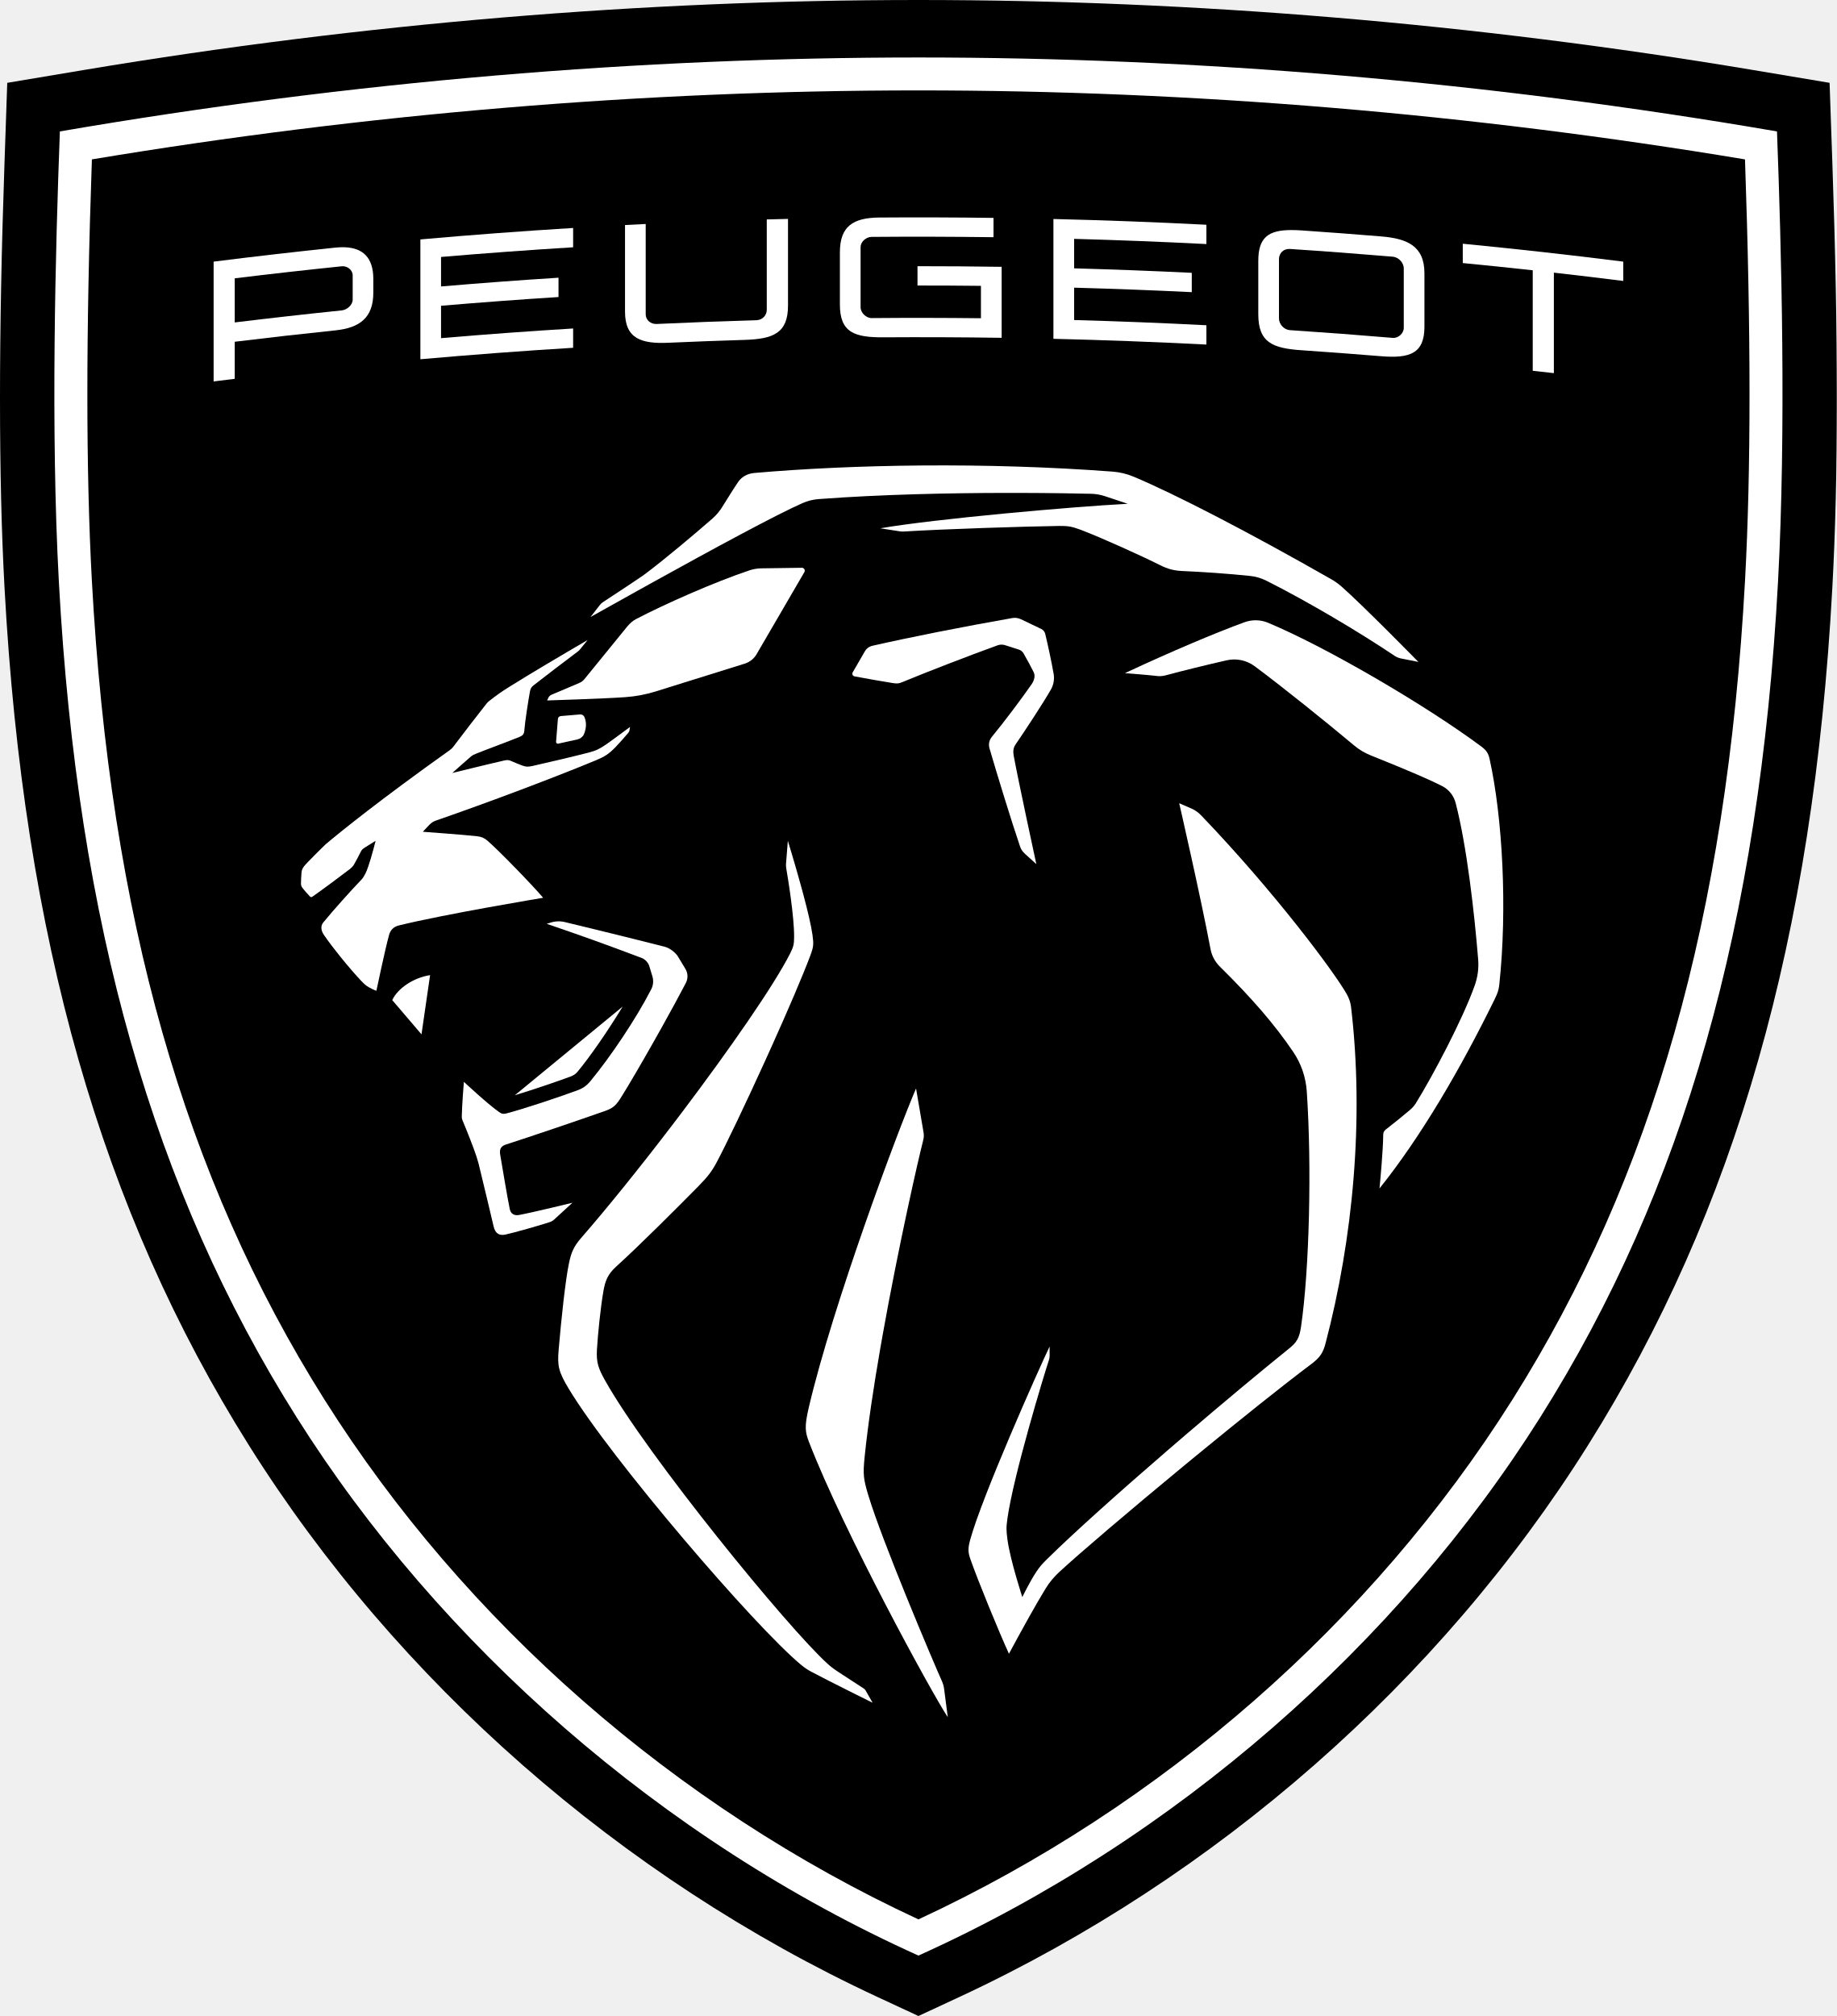
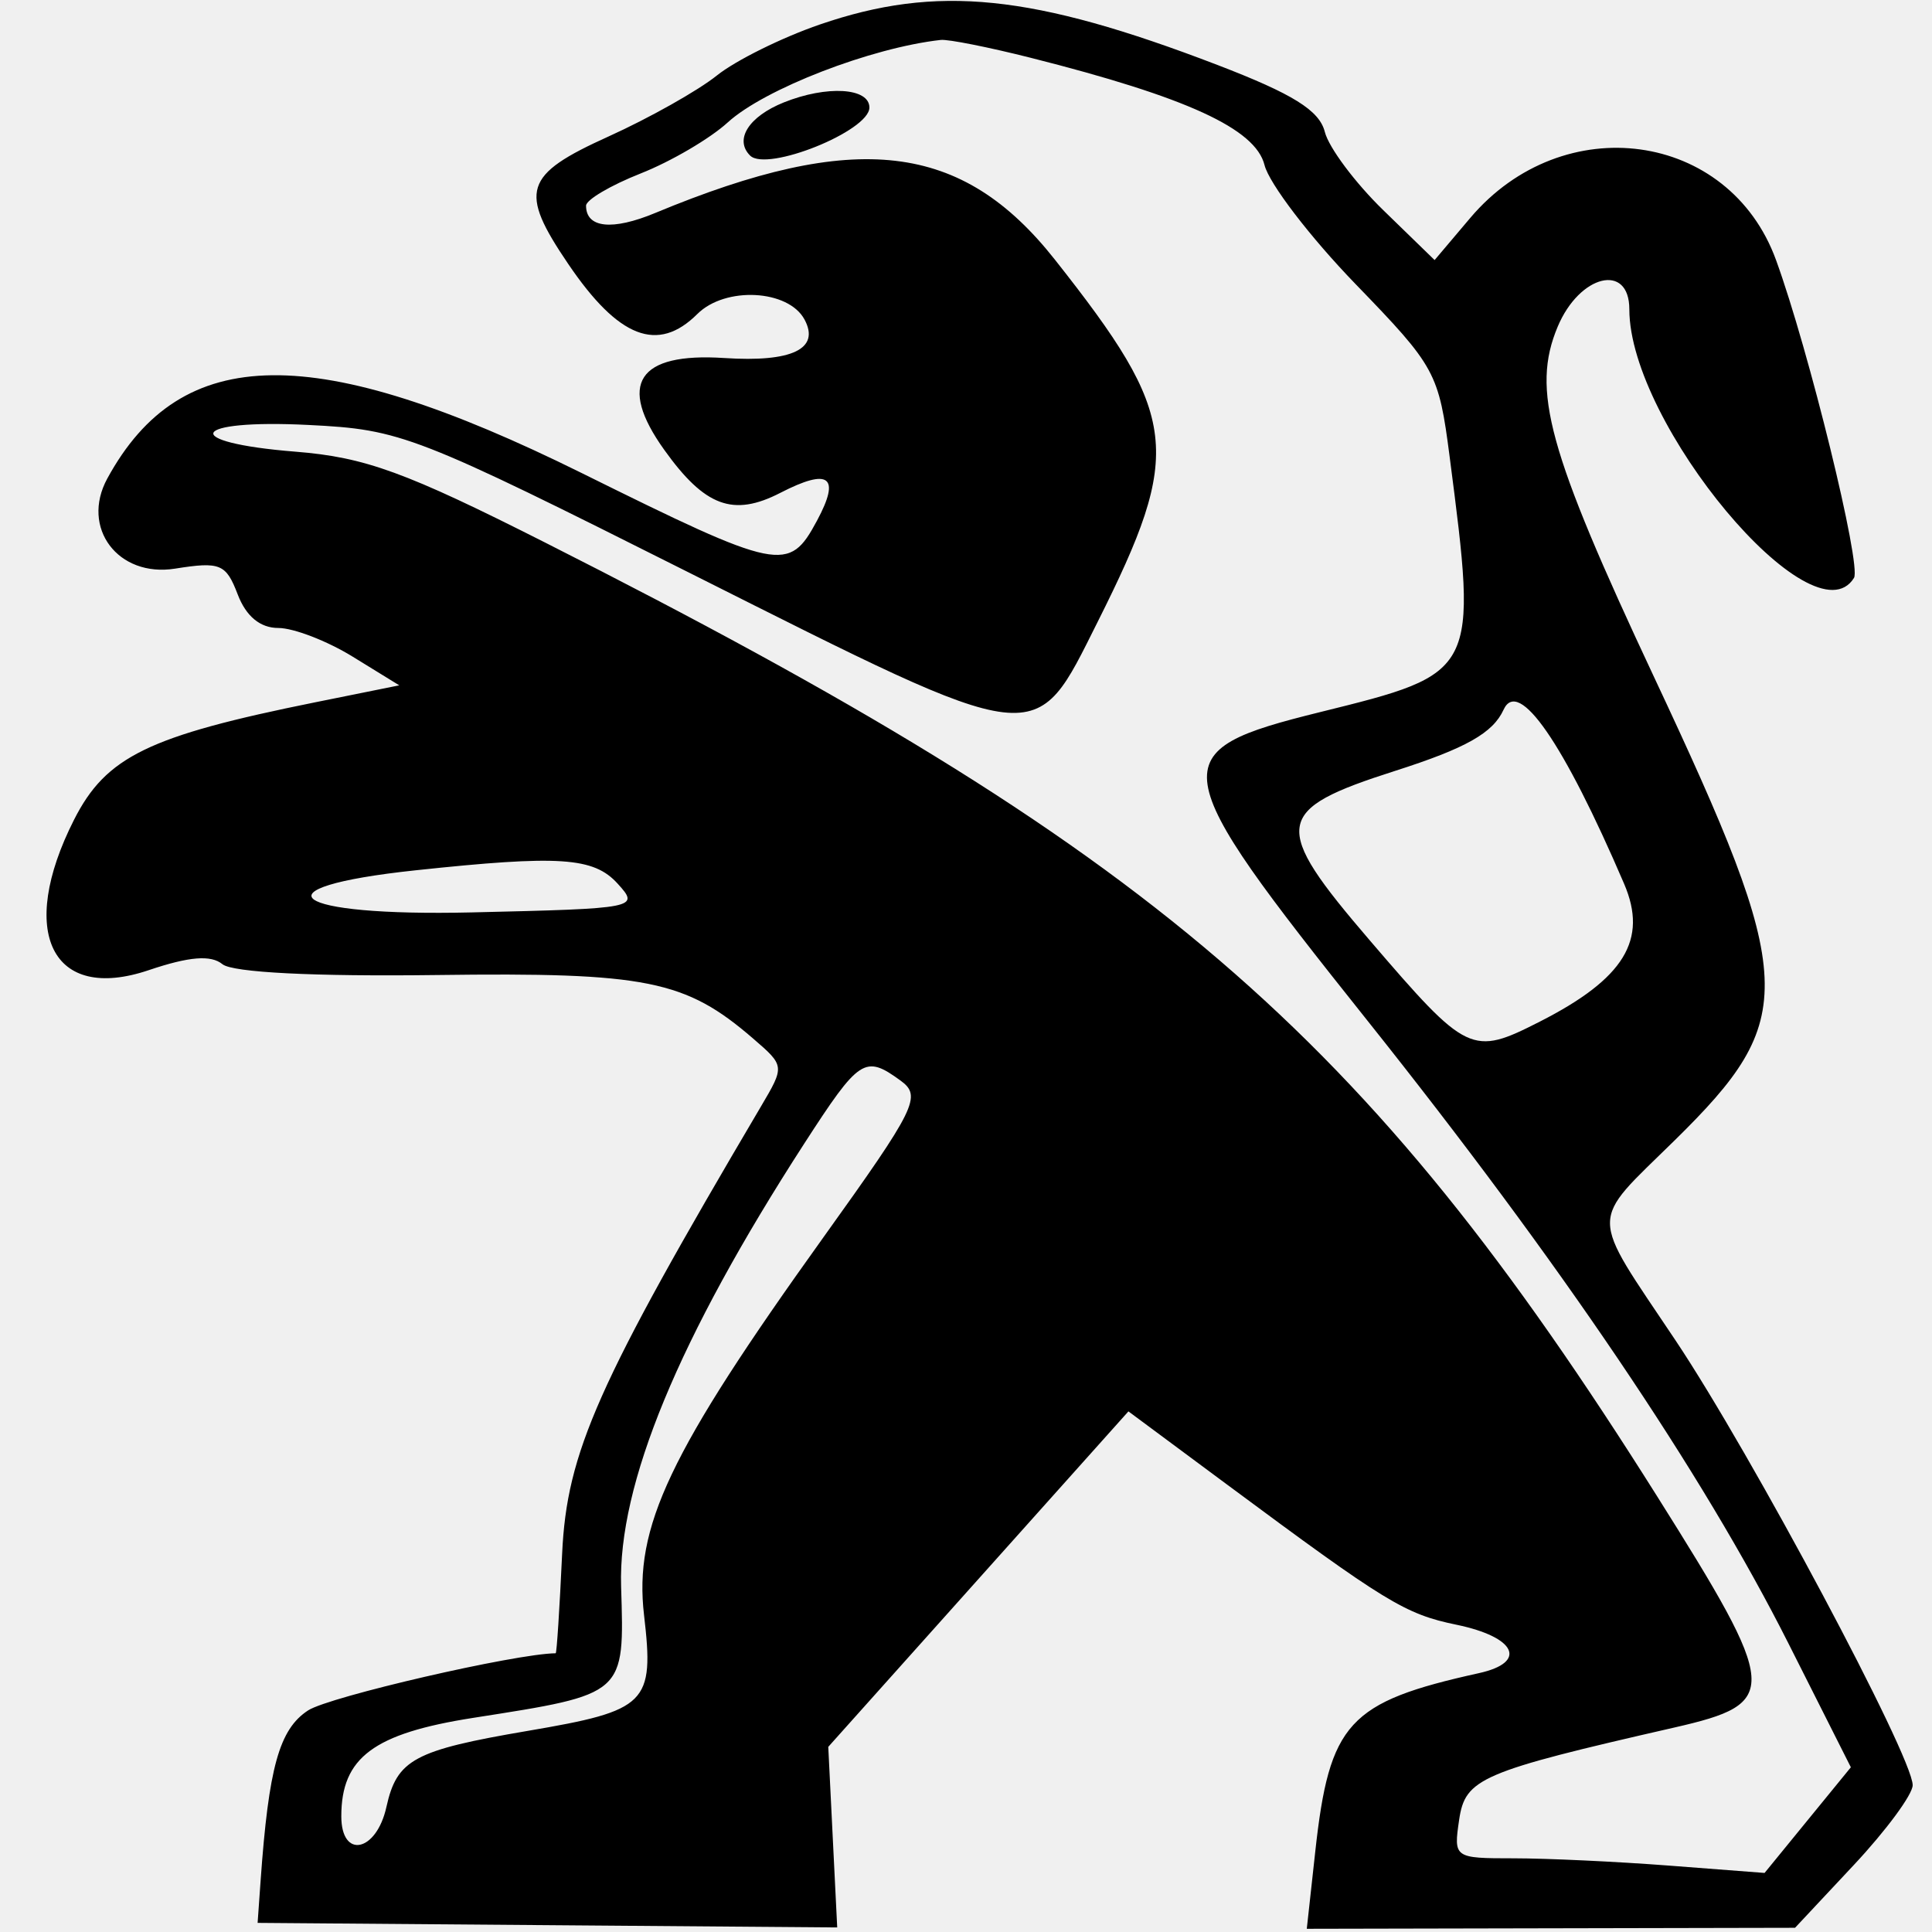
- <svg xmlns="http://www.w3.org/2000/svg" xmlns:xlink="http://www.w3.org/1999/xlink" id="svg1506" version="1.1" viewBox="0 0 500 548.765" height="548.765" width="500">
-   <defs id="defs1494">
-     <polygon points="56.417,62 0,62 0,0.081 56.417,0.081 " id="path-1" />
-     <mask id="mask-2" fill="#ffffff">
-       <use xlink:href="#path-1" id="use1496" x="0" y="0" width="100%" height="100%" />
-     </mask>
-   </defs>
-   <g transform="matrix(8.862636,0,0,8.862636,-0.00332125,-0.7178735)" id="Clip-2" style="fill:none;fill-rule:evenodd;stroke:none;stroke-width:1" />
-   <path transform="matrix(8.862636,0,0,8.862636,-0.00332125,-0.7178735)" d="M 26.945,61.413 C 19.057,57.744 12.206,51.731 7.653,44.484 3.111,37.258 0.724,28.889 0.14,18.144 -0.046,14.716 -0.046,10.44 0.139,5.074 L 0.223,2.625 2.64,2.22 c 8.505,-1.419 17.108,-2.139 25.569,-2.139 8.461,0 17.063,0.72 25.567,2.139 l 2.417,0.405 0.085,2.449 c 0.186,5.367 0.186,9.643 -10e-4,13.07 -0.585,10.745 -2.971,19.114 -7.513,26.34 -4.552,7.247 -11.405,13.26 -19.292,16.929 l -1.263,0.587 z" id="Fill-1" fill="#000000" mask="url(#mask-2)" style="fill-rule:evenodd;stroke:none;stroke-width:1;fill:#000000" />
-   <path d="M 250.002 15.646 C 174.407 15.646 95.939 22.079 16.297 35.775 C 15.108 67.589 13.753 116.764 16.029 158.492 C 21.1 251.529 41.654 323.742 80.715 385.752 C 119.659 447.582 179.968 500.746 250.002 532.32 C 320.036 500.746 380.339 447.582 419.283 385.752 C 458.35 323.742 478.897 251.529 483.973 158.492 C 486.239 116.764 484.89 67.589 483.701 35.775 C 404.059 22.079 325.597 15.646 250.002 15.646 z M 250.002 24.609 C 324.52 24.609 400.184 30.924 474.99 43.387 C 476.632 90.583 476.632 128.136 475 158.008 C 470.015 249.46 449.898 320.316 411.68 380.986 C 373.466 441.651 316.159 491.763 250.002 522.465 C 183.839 491.763 126.538 441.651 88.324 380.986 C 50.106 320.316 29.984 249.46 25.004 158.008 C 23.372 128.136 23.371 90.583 25.014 43.387 C 99.819 30.924 175.479 24.609 250.002 24.609 z " style="fill-rule:evenodd;stroke:none;stroke-width:5.336;fill:#ffffff" id="Combined-Shape" />
-   <path d="M 93.654 67.299 C 92.921 67.281 92.139 67.315 91.312 67.4 C 80.244 68.555 69.191 69.825 58.148 71.219 L 58.148 103.83 C 60.063 103.585 61.982 103.351 63.896 103.117 L 63.896 93.027 C 73.025 91.91 82.168 90.878 91.312 89.926 C 97.924 89.24 101.619 86.48 101.619 79.65 L 101.619 75.959 C 101.619 70.118 98.791 67.425 93.654 67.299 z M 93.02 72.484 C 94.507 72.33 96 73.458 96 74.953 L 96 81.559 C 96 82.979 94.507 84.337 93.02 84.496 C 83.305 85.491 73.595 86.587 63.896 87.768 L 63.896 75.762 C 73.595 74.576 83.305 73.484 93.02 72.484 z " style="fill-rule:evenodd;stroke:none;stroke-width:5.336;fill:#ffffff" id="path75" />
-   <path id="path89" d="m 239.395,59.211 c 10.349,-0.074 20.698,-0.037 31.042,0.101 v 0 5.255 c -11.058,-0.144 -22.122,-0.176 -33.185,-0.085 -1.498,0.016 -2.997,1.309 -2.997,2.803 v 0 16.34 c 0,1.495 1.498,2.973 2.997,2.957 9.923,-0.085 19.84,-0.069 29.762,0.043 v 0 -8.814 c -5.758,-0.064 -11.517,-0.096 -17.27,-0.09 v 0 -5.261 c 7.635,0 15.27,0.058 22.906,0.17 v 0 19.324 c -10.728,-0.16 -21.455,-0.202 -32.183,-0.138 -7.854,0.053 -11.847,-1.298 -11.847,-8.904 v 0 -14.213 c 0,-7.101 3.567,-9.436 10.776,-9.489 z" style="fill-rule:evenodd;stroke:none;stroke-width:5.336;fill:#ffffff" />
-   <path d="M 351.479 62.621 C 345.292 62.639 342.51 64.591 342.51 70.99 L 342.51 85.553 C 342.51 93.303 346.502 94.815 354.34 95.342 C 361.538 95.831 368.725 96.372 375.918 96.963 C 383.676 97.601 387.734 96.281 387.734 88.957 L 387.734 74.395 C 387.734 66.932 383.036 64.937 375.918 64.352 C 368.725 63.756 361.538 63.219 354.34 62.725 C 353.315 62.655 352.362 62.619 351.479 62.621 z M 351.137 67.771 C 360.473 68.383 369.798 69.086 379.123 69.873 C 380.616 70.001 382.109 71.409 382.109 73.111 L 382.109 89.246 C 382.109 90.735 380.616 92.102 379.123 91.975 C 369.798 91.187 360.473 90.484 351.137 89.867 C 349.425 89.75 348.139 88.182 348.139 86.688 L 348.139 70.559 C 348.139 68.851 349.425 67.654 351.137 67.771 z " style="fill-rule:evenodd;stroke:none;stroke-width:5.336;fill:#ffffff" id="path81" />
-   <path id="path85" d="m 214.497,59.586 v 23.59 c 0,7.463 -3.93,9.101 -11.847,9.346 -6.894,0.213 -13.788,0.468 -20.682,0.777 -7.347,0.33 -11.837,-1.064 -11.837,-8.452 v 0 -23.59 0 l 5.63,-0.287 v 24.585 c 0,1.495 1.285,2.713 2.991,2.633 9.037,-0.42 18.07,-0.761 27.107,-1.021 1.717,-0.048 2.858,-1.356 2.858,-2.851 v 0 -24.585 c 1.925,-0.053 3.85,-0.101 5.78,-0.144 z" style="fill-rule:evenodd;stroke:none;stroke-width:5.336;fill:#ffffff" />
-   <path id="path83" d="m 286.743,59.614 c 13.884,0.33 27.763,0.851 41.642,1.564 v 0 5.255 c -11.997,-0.612 -23.999,-1.085 -36.006,-1.415 v 0 8.027 c 10.68,0.298 21.354,0.702 32.023,1.218 v 0 5.261 C 313.733,79.008 303.058,78.598 292.379,78.306 v 0 8.808 c 12.007,0.33 24.009,0.803 36.006,1.42 v 0 5.255 C 314.506,93.082 300.627,92.561 286.743,92.226 v 0 z" style="fill-rule:evenodd;stroke:none;stroke-width:5.336;fill:#ffffff" />
-   <path id="path79" d="m 156.006,62.056 v 5.255 c -11.991,0.739 -23.977,1.617 -35.953,2.633 v 0 8.032 c 10.653,-0.91 21.311,-1.702 31.975,-2.383 v 0 5.261 c -10.664,0.681 -21.322,1.473 -31.975,2.378 v 0 8.814 c 11.975,-1.021 23.961,-1.899 35.953,-2.633 v 0 5.255 c -13.868,0.851 -27.726,1.894 -41.578,3.122 v 0 -32.617 c 13.852,-1.229 27.71,-2.266 41.578,-3.117 z" style="fill-rule:evenodd;stroke:none;stroke-width:5.336;fill:#ffffff" />
-   <path id="path77" d="m 398.168,66.343 c 14.577,1.415 29.144,3.043 43.684,4.872 v 0 5.261 c -6.286,-0.793 -12.583,-1.548 -18.885,-2.261 v 0 27.356 c -1.914,-0.218 -3.828,-0.431 -5.753,-0.644 v 0 -27.356 c -6.34,-0.697 -12.695,-1.351 -19.045,-1.968 v 0 z" style="fill-rule:evenodd;stroke:none;stroke-width:5.336;fill:#ffffff" />
-   <path id="path73" d="m 205.294,128.75 c 26.766,-2.346 62.985,-2.984 97.583,-0.372 1.967,0.149 3.882,0.612 5.7,1.378 11.336,4.755 31.447,15.16 53.809,27.92 0.986,0.564 1.914,1.223 2.767,1.973 5.924,5.207 20.933,20.527 20.933,20.527 v 0 l -4.681,-0.926 c -0.656,-0.128 -1.269,-0.383 -1.823,-0.755 -9.469,-6.346 -23.295,-14.606 -34.881,-20.431 -1.376,-0.686 -2.863,-1.128 -4.393,-1.287 -5.636,-0.601 -13.255,-1.128 -18.24,-1.33 -2.458,-0.101 -4.132,-0.511 -6.537,-1.729 -4.596,-2.324 -15.729,-7.362 -21.274,-9.473 -2.373,-0.904 -3.583,-1.117 -5.908,-1.08 -9.528,0.138 -31.234,0.83 -42.319,1.516 -0.384,0.021 -0.752,0.005 -1.125,-0.053 v 0 l -5.284,-0.824 c 14.982,-2.574 52.017,-5.867 67.347,-6.67 v 0 l -6.238,-2.08 c -1.205,-0.399 -2.458,-0.612 -3.732,-0.644 -3.328,-0.079 -10.728,-0.227 -20.334,-0.24 l -3.281,9.6e-4 c -14.55,0.028 -33.27,0.384 -50.535,1.68 -1.509,0.112 -2.981,0.473 -4.367,1.085 -6.974,3.056 -23.98,12.254 -41.036,21.703 l -3.787,2.101 c -4.41,2.451 -8.773,4.889 -12.916,7.212 0,0 2.127,-2.729 2.538,-3.261 0.363,-0.463 0.475,-0.548 0.965,-0.867 0.685,-0.448 3.025,-1.986 5.384,-3.546 l 1.747,-1.158 c 1.417,-0.941 2.681,-1.786 3.393,-2.275 0.352,-0.239 0.576,-0.41 1.018,-0.739 5.135,-3.862 13.239,-10.67 18.07,-14.888 1.093,-0.952 2.021,-2.058 2.783,-3.293 1.562,-2.521 3.268,-5.255 4.319,-6.771 0.896,-1.314 2.426,-2.234 4.335,-2.404 z" style="fill-rule:evenodd;stroke:none;stroke-width:5.336;fill:#ffffff" />
-   <path id="path71" d="m 218.261,154.551 c 0.613,-0.005 0.997,0.654 0.693,1.181 v 0 l -12.935,22.218 c -0.72,1.309 -1.925,2.282 -3.354,2.713 v 0 l -24.255,7.569 c -2.815,0.851 -5.193,1.308 -8.126,1.532 -5.38,0.404 -21.359,0.904 -21.359,0.904 v 0 l 0.352,-0.755 c 0.165,-0.356 0.459,-0.638 0.821,-0.793 v 0 l 7.561,-3.202 c 0.565,-0.239 1.061,-0.606 1.44,-1.08 v 0 l 11.677,-14.34 c 0.624,-0.766 1.44,-1.5 2.309,-1.957 7.715,-4.048 21.434,-10.128 31.042,-13.33 0.906,-0.303 2.127,-0.495 3.082,-0.505 v 0 z" style="fill-rule:evenodd;stroke:none;stroke-width:5.336;fill:#ffffff" />
-   <path id="path69" d="m 157.896,194.471 c 0.507,-0.043 0.986,0.239 1.184,0.702 0.666,1.548 0.485,3.277 -0.16,4.755 -0.251,0.601 -1.024,1.186 -1.658,1.324 v 0 l -5.305,1.176 c -0.32,0.069 -0.613,-0.186 -0.592,-0.511 v 0 l 0.496,-6.213 c 0.037,-0.42 0.368,-0.755 0.789,-0.787 v 0 z" style="fill-rule:evenodd;stroke:none;stroke-width:5.336;fill:#ffffff" />
-   <path id="path67" d="m 275.544,168.236 c 0.794,-0.138 1.61,-0.027 2.341,0.319 v 0 l 5.54,2.644 c 0.544,0.261 0.944,0.755 1.088,1.351 0.752,3.16 1.674,7.346 2.293,10.904 0.251,1.479 -0.027,2.989 -0.778,4.293 -2.293,3.973 -7.001,11.122 -9.635,14.963 -0.587,0.862 -0.656,1.904 -0.475,2.931 1.194,6.585 6.174,29.58 6.174,29.58 v 0 l -3.135,-2.846 c -0.624,-0.574 -1.034,-1.181 -1.301,-1.973 -2.229,-6.505 -6.398,-20.096 -8.318,-26.707 -0.309,-1.09 -0.075,-2.255 0.645,-3.122 3.268,-3.957 8.03,-10.287 10.813,-14.298 0.778,-1.128 1.034,-2.372 0.576,-3.303 -0.64,-1.309 -1.717,-3.298 -2.751,-5.101 -0.277,-0.5 -0.741,-0.872 -1.29,-1.053 v 0 l -3.759,-1.202 c -0.656,-0.207 -1.36,-0.197 -2.01,0.037 -8.19,2.963 -19.205,7.234 -25.945,10.021 -0.986,0.41 -1.392,0.441 -2.586,0.261 -1.951,-0.287 -7.635,-1.303 -10.424,-1.824 -0.501,-0.096 -0.752,-0.66 -0.496,-1.101 v 0 l 3.306,-5.713 c 0.448,-0.771 1.189,-1.319 2.063,-1.516 10.632,-2.415 24.692,-5.191 38.064,-7.543 z" style="fill-rule:evenodd;stroke:none;stroke-width:5.336;fill:#ffffff" />
-   <path id="path65" d="m 159.949,174.223 -2.175,2.67 c -0.123,0.117 -0.24,0.229 -0.363,0.351 -1.914,1.41 -9.971,7.564 -12.151,9.287 -0.618,0.489 -0.864,0.915 -1.008,1.686 -0.491,2.723 -1.306,7.899 -1.546,10.766 -0.069,0.84 -0.432,1.255 -1.29,1.601 -3.738,1.516 -8.168,3.112 -11.751,4.543 -0.768,0.303 -0.981,0.42 -1.434,0.766 -0.357,0.277 -5.119,4.516 -5.119,4.516 0,0 10.349,-2.543 14.145,-3.399 0.906,-0.202 1.296,-0.149 2.133,0.245 0.784,0.362 2.09,0.878 2.778,1.128 1.056,0.388 1.616,0.372 2.783,0.117 4.276,-0.952 11.469,-2.654 15.297,-3.649 1.989,-0.516 3.076,-1.053 4.761,-2.229 1.834,-1.271 6.478,-4.745 6.478,-4.745 0,0 -0.085,0.612 -0.149,0.952 -0.048,0.293 -0.155,0.457 -0.347,0.686 -0.944,1.133 -2.597,2.979 -3.418,3.824 -1.882,1.941 -3.007,2.633 -5.369,3.617 -10.877,4.521 -29.464,11.543 -43.407,16.356 -0.912,0.319 -1.306,0.58 -1.983,1.271 -0.736,0.745 -1.717,1.83 -1.717,1.83 0,0 11.367,0.824 14.839,1.223 1.125,0.128 1.93,0.495 2.789,1.234 2.853,2.447 12.295,12.144 15.121,15.511 0,0 -26.846,4.452 -39.285,7.532 -1.536,0.378 -2.303,1.351 -2.65,2.58 -1.029,3.606 -3.455,15.202 -3.455,15.202 0,0 -0.864,-0.277 -2.069,-0.968 -0.826,-0.473 -1.248,-0.867 -2.154,-1.824 -2.943,-3.101 -7.779,-9.037 -10.104,-12.479 -0.682,-1.016 -0.97,-2.309 -0.117,-3.346 2.522,-3.096 7.587,-8.745 10.381,-11.649 0.299,-0.314 0.677,-0.862 1.077,-1.649 0.94,-1.863 2.179,-6.58 2.611,-8.284 l 0.138,-0.551 v 0 l 0.018,-0.075 c 0,0 -0.027,0.017 -0.075,0.047 l -0.51,0.32 c -0.692,0.434 -1.809,1.135 -2.289,1.436 -0.72,0.457 -0.917,0.654 -1.216,1.282 -0.453,0.947 -1.248,2.441 -1.85,3.479 -0.197,0.34 -0.725,0.867 -1.008,1.085 -3.567,2.718 -7.507,5.638 -10.312,7.606 -0.192,0.133 -0.437,0.074 -0.603,-0.085 -0.357,-0.356 -1.855,-2.053 -2.122,-2.452 -0.224,-0.335 -0.326,-0.649 -0.326,-1.053 -0.005,-0.707 0.064,-1.952 0.134,-2.878 0.085,-1.096 0.4,-1.617 1.738,-3 1.498,-1.548 3.13,-3.176 4.847,-4.846 4.207,-3.532 14.828,-12.128 33.793,-25.628 0.357,-0.255 0.682,-0.553 0.944,-0.91 1.994,-2.681 7.651,-10 9.048,-11.739 0.197,-0.245 0.416,-0.473 0.666,-0.67 2.234,-1.761 3.338,-2.521 5.604,-3.947 5.284,-3.319 15.516,-9.372 21.247,-12.697 z" style="fill-rule:evenodd;stroke:none;stroke-width:5.336;fill:#ffffff" />
-   <path id="path63" d="m 117.071,265.439 -2.341,16.112 -7.96,-9.319 c 1.45,-3.133 5.689,-6.09 10.301,-6.793 z" style="fill-rule:evenodd;stroke:none;stroke-width:5.336;fill:#ffffff" />
-   <path id="path61" d="m 169.499,273.987 c -3.967,6.511 -8.707,13.425 -12.29,17.745 -0.469,0.564 -1.093,1 -1.802,1.266 -3.919,1.463 -10.45,3.665 -15.26,5.128 v 0 z" style="fill-rule:evenodd;stroke:none;stroke-width:5.336;fill:#ffffff" />
-   <path id="path59" d="m 338.733,169.383 c 2.101,-0.771 4.404,-0.718 6.468,0.149 16.006,6.702 42.921,22.468 57.883,33.574 1.445,1.074 2.021,1.814 2.399,3.548 3.514,15.936 4.847,40.569 2.634,61.308 -0.16,1.489 -0.459,2.383 -1.237,3.973 -9.48,19.335 -20.149,37.532 -31.378,51.569 v 0 l 0.022,-0.23 c 0.146,-1.495 0.952,-9.923 0.996,-14.483 0.005,-0.516 0.245,-0.989 0.656,-1.303 2.085,-1.617 4.948,-3.915 6.569,-5.314 0.789,-0.681 1.226,-1.191 1.637,-1.851 4.575,-7.372 12.754,-22.808 16.049,-32.096 0.805,-2.266 1.125,-4.665 0.928,-7.064 -1.056,-12.941 -3.092,-30.872 -6.126,-42.574 -0.517,-1.995 -1.839,-3.681 -3.679,-4.622 -2.618,-1.34 -7.753,-3.676 -19.445,-8.351 -1.621,-0.649 -3.135,-1.548 -4.468,-2.665 -7.667,-6.426 -19.653,-16.058 -27.112,-21.601 -2.181,-1.622 -4.964,-2.213 -7.619,-1.612 -5.433,1.229 -12.349,2.941 -16.241,3.995 -1.322,0.356 -1.845,0.388 -3.21,0.229 -0.711,-0.082 -1.63,-0.172 -2.595,-0.26 l -1.462,-0.128 c -1.7,-0.145 -3.294,-0.267 -3.919,-0.315 l -0.278,-0.021 c 12.684,-5.941 24.889,-11.069 32.53,-13.856 z" style="fill-rule:evenodd;stroke:none;stroke-width:5.336;fill:#ffffff" />
-   <path id="path57" d="m 149.875,251.137 c 1.258,-0.404 2.597,-0.452 3.876,-0.144 5.769,1.383 17.979,4.367 27.208,6.723 1.296,0.33 2.911,1.537 3.599,2.681 v 0 l 2.01,3.335 c 0.704,1.17 0.752,2.606 0.128,3.819 -1.678,3.244 -4.07,7.637 -6.6,12.167 l -1.914,3.407 c -3.523,6.235 -7.031,12.251 -9.022,15.416 -1.312,2.09 -2.042,3.016 -4.377,3.84 -9.08,3.186 -20.357,6.995 -27.059,9.16 -1.37,0.441 -1.834,1.271 -1.568,2.787 0.48,2.761 2.026,12.133 2.618,14.867 0.219,1.011 1.029,1.814 2.533,1.527 3.962,-0.75 14.508,-3.324 14.508,-3.324 0,0 -3.108,2.867 -4.969,4.559 -0.341,0.319 -0.736,0.553 -1.178,0.697 -2.874,0.957 -9.891,2.92 -12.077,3.399 -1.706,0.367 -2.794,-0.303 -3.231,-2.229 0,0 -2.991,-12.702 -4.074,-17.021 -0.171,-0.66 -0.341,-1.229 -0.549,-1.878 -0.81,-2.5 -2.757,-7.415 -3.855,-9.989 -0.128,-0.298 -0.192,-0.617 -0.187,-0.947 0.032,-2.941 0.576,-9.505 0.576,-9.505 0,0 6.457,6.037 9.581,8.218 0.704,0.495 1.125,0.596 1.989,0.378 4.292,-1.101 14.161,-4.356 19.579,-6.378 1.237,-0.463 2.319,-1.239 3.162,-2.255 5.604,-6.75 12.631,-17.25 16.689,-25.17 0.56,-1.09 0.666,-2.34 0.315,-3.511 v 0 l -0.874,-2.872 c -0.256,-0.84 -1.146,-1.787 -1.967,-2.101 -9.549,-3.622 -17.078,-6.314 -25.923,-9.319 v 0 z" style="fill-rule:evenodd;stroke:none;stroke-width:5.336;fill:#ffffff" />
-   <path id="path55" d="m 320.985,218.647 3.3,1.431 c 0.976,0.42 1.866,1.037 2.602,1.803 20.234,21.064 36.416,42.904 39.658,48.659 0.624,1.106 1.05,2.213 1.205,3.479 3.636,30.718 0.512,63.26 -6.915,91.569 -0.672,2.553 -1.424,3.862 -3.887,5.707 -7.929,5.949 -19.766,15.435 -31.538,25.106 l -3.71,3.056 c -14.18,11.71 -27.651,23.174 -33.367,28.449 -1.434,1.33 -2.687,2.83 -3.711,4.495 -2.681,4.346 -6.774,11.825 -8.783,15.537 l -0.561,1.039 c -0.403,0.748 -0.637,1.185 -0.637,1.185 -2.666,-5.803 -8.478,-19.963 -10.472,-25.686 -0.65,-1.867 -0.768,-2.846 -0.08,-5.346 3.252,-11.867 18.624,-46.367 21.615,-52.606 v 0 l 0.005,2.553 c 0,0.372 -0.059,0.739 -0.176,1.09 -1.349,4.08 -9.613,31.271 -11.293,43.064 -0.373,2.622 -0.341,3.33 0,5.904 0.736,5.505 4.036,15.601 4.036,15.601 0,0 1.957,-4.074 3.78,-6.83 0.896,-1.351 1.434,-2 2.895,-3.447 7.39,-7.291 19.997,-18.559 33.129,-29.891 l 4.649,-3.996 c 10.087,-8.636 20.157,-17.039 28.113,-23.459 2.069,-1.67 2.842,-2.787 3.3,-5.957 2.282,-15.617 2.943,-43.649 1.568,-64.048 -0.261,-3.851 -1.514,-7.574 -3.69,-10.771 -4.991,-7.356 -10.957,-14.319 -20.005,-23.261 -1.29,-1.282 -2.17,-2.92 -2.501,-4.707 -2.639,-14.043 -8.531,-39.723 -8.531,-39.723 z" style="fill-rule:evenodd;stroke:none;stroke-width:5.336;fill:#ffffff" />
-   <path id="path53" d="m 214.453,228.87 c 0,0 1.839,5.941 3.612,12.392 l 0.62,2.289 c 1.12,4.203 2.119,8.353 2.481,10.978 0.347,2.527 0.288,3.207 -0.613,5.628 -2.185,5.797 -6.206,15.122 -10.495,24.655 l -1.85,4.089 c -5.263,11.566 -10.591,22.739 -13.178,27.575 -1.274,2.383 -2.474,3.936 -4.873,6.367 -5.476,5.558 -15.958,16.064 -22.447,21.941 -2.357,2.138 -2.991,3.963 -3.471,6.729 -0.773,4.441 -1.541,12.021 -1.754,15.936 -0.187,3.441 0.373,5.053 2.298,8.463 11.437,20.346 49.618,67.154 60.495,76.984 0.789,0.713 1.365,1.191 3.028,2.293 1.6,1.064 6.814,4.436 6.814,4.436 0.208,0.144 0.384,0.335 0.517,0.553 v 0 l 1.887,3.314 c 0,0 -0.176,-0.087 -0.495,-0.245 l -0.815,-0.404 c -0.656,-0.325 -1.522,-0.756 -2.518,-1.252 l -2.424,-1.21 c -3.716,-1.859 -8.145,-4.096 -10.474,-5.346 -0.96,-0.516 -1.861,-1.122 -2.698,-1.819 -12.738,-10.553 -51.772,-56.112 -63.252,-75.133 -2.863,-4.75 -3.156,-6.287 -2.773,-10.782 0.72,-8.367 1.834,-18.888 2.81,-23.5 0.592,-2.782 1.205,-4.415 3.343,-6.872 7.185,-8.249 15.949,-19.139 24.488,-30.312 l 3.002,-3.952 c 12.942,-17.142 24.864,-34.299 29.315,-43.039 1.018,-1.989 1.104,-2.681 1.125,-4.559 0.059,-5.447 -1.685,-16.053 -2.143,-18.734 -0.069,-0.42 -0.091,-0.846 -0.053,-1.271 v 0 z" style="fill-rule:evenodd;stroke:none;stroke-width:5.336;fill:#ffffff" />
-   <path id="path51" d="m 249.35,296.29 c 0,0 1.472,8.707 1.919,11.234 0.251,1.431 0.304,1.814 -0.059,3.218 -1.176,4.515 -6.609,28.316 -10.958,52.68 l -0.677,3.849 c -1.777,10.262 -3.312,20.448 -4.206,29.162 -0.507,4.952 -0.341,6.138 0.97,10.532 3.716,12.415 17.462,44.851 20.101,50.766 0.293,0.654 0.469,1.34 0.555,2.048 v 0 l 0.992,7.649 c -4.404,-6.633 -28.333,-50.5 -37.733,-74.792 -1.109,-2.862 -1.322,-4.271 -0.096,-9.532 6.537,-27.909 24.223,-75.335 29.192,-86.814 z" style="fill-rule:evenodd;stroke:none;stroke-width:5.336;fill:#ffffff" />
+ <svg xmlns="http://www.w3.org/2000/svg" width="800px" height="800px" viewBox="0 0 100 100" version="1.1">
+   <g id="peugeot" stroke="none" stroke-width="1" fill="none" fill-rule="evenodd">
+     <path d="M42.432,1.269 C40.469,1.944 38.069,3.133 37.099,3.912 C36.128,4.691 33.608,6.109 31.5,7.063 C27.099,9.054 26.84,9.875 29.418,13.672 C32.018,17.503 34.05,18.288 36.095,16.252 C37.541,14.813 40.806,14.983 41.642,16.539 C42.46,18.059 40.992,18.762 37.485,18.531 C33.011,18.237 31.941,19.874 34.38,23.282 C36.483,26.222 37.95,26.765 40.389,25.51 C42.923,24.206 43.52,24.658 42.289,26.947 C40.83,29.662 40.384,29.572 30.103,24.482 C16.299,17.648 9.389,17.729 5.553,24.77 C4.164,27.321 6.108,29.902 9.064,29.432 C11.399,29.061 11.698,29.184 12.302,30.763 C12.736,31.9 13.466,32.504 14.405,32.504 C15.195,32.504 16.928,33.172 18.255,33.989 L20.666,35.473 L16.334,36.347 C7.682,38.093 5.49,39.159 3.833,42.429 C0.877,48.261 2.688,51.908 7.697,50.216 C9.793,49.508 10.916,49.417 11.514,49.907 C12.039,50.336 16.262,50.549 22.604,50.467 C33.466,50.325 35.474,50.728 38.979,53.753 C40.622,55.172 40.623,55.176 39.386,57.272 C30.914,71.629 29.338,75.175 29.096,80.422 C28.965,83.255 28.816,85.573 28.762,85.573 C26.684,85.593 17.04,87.818 15.948,88.53 C14.454,89.504 13.905,91.475 13.488,97.36 L13.334,99.528 L28.334,99.646 L43.334,99.764 L43.102,95.091 L42.871,90.417 L50.639,81.735 L58.407,73.053 L63.537,76.859 C71.741,82.946 72.722,83.545 75.382,84.095 C78.475,84.735 79.084,86.042 76.547,86.602 C69.784,88.098 68.808,89.163 68.076,95.854 L67.639,99.834 L80.275,99.808 L92.911,99.782 L95.956,96.529 C97.63,94.74 99,92.882 99,92.4 C99,90.909 90.644,75.238 86.721,69.372 C82.209,62.624 82.211,63.416 86.684,59.021 C93.103,52.713 93.019,50.828 85.611,35.039 C80.114,23.322 79.251,20.184 80.627,16.906 C81.76,14.209 84.334,13.586 84.334,16.009 C84.334,21.94 93.847,33.316 95.962,29.913 C96.359,29.272 93.626,18.123 91.927,13.459 C89.495,6.78 80.903,5.6 76.097,11.284 L74.255,13.461 L71.6,10.88 C70.139,9.461 68.776,7.636 68.572,6.826 C68.291,5.714 66.925,4.863 63.006,3.359 C53.443,-0.31 48.493,-0.813 42.432,1.269 M53.36,2.994 C61.429,5.033 64.983,6.663 65.451,8.542 C65.689,9.499 67.811,12.273 70.166,14.706 C74.314,18.992 74.468,19.275 75.036,23.662 C76.486,34.85 76.492,34.839 68.334,36.857 C60.106,38.893 60.209,39.572 70.751,52.793 C80.733,65.314 88.124,76.245 92.567,85.059 L95.8,91.474 L93.567,94.208 L91.334,96.943 L86.4,96.564 C83.686,96.356 80.062,96.186 78.348,96.186 C75.263,96.186 75.234,96.166 75.525,94.192 C75.841,92.047 76.63,91.709 86.666,89.416 C92.154,88.162 92.105,87.507 85.758,77.425 C70.611,53.362 59.7,44.003 28.25,28.1 C20.985,24.426 18.901,23.667 15.296,23.379 C9.23,22.894 9.819,21.686 15.972,21.996 C20.784,22.237 21.419,22.484 35.804,29.708 C54.061,38.876 53.496,38.809 56.822,32.173 C61.248,23.34 61.041,21.593 54.602,13.44 C49.785,7.341 44.31,6.702 33.912,11.024 C31.692,11.947 30.334,11.804 30.334,10.646 C30.334,10.343 31.608,9.591 33.166,8.976 C34.725,8.361 36.75,7.174 37.666,6.338 C39.566,4.604 45.084,2.468 48.694,2.067 C49.075,2.025 51.175,2.442 53.36,2.994 M40.568,5.302 C38.754,6.031 37.996,7.226 38.825,8.052 C39.694,8.916 45,6.781 45,5.567 C45,4.539 42.797,4.407 40.568,5.302 M84.064,45.746 C85.306,48.64 84.073,50.655 79.697,52.881 C76.178,54.67 75.95,54.561 70.906,48.681 C65.778,42.704 65.895,41.919 72.212,39.9 C75.882,38.726 77.272,37.942 77.826,36.732 C78.593,35.058 80.924,38.426 84.064,45.746 M31.965,45.733 C33.12,47.002 33.005,47.025 24.424,47.226 C14.998,47.446 13.007,45.953 21.517,45.046 C28.96,44.253 30.725,44.369 31.965,45.733 M46.611,55.93 C47.722,56.739 47.428,57.334 42.611,64.056 C34.614,75.213 32.803,79.029 33.336,83.6 C33.87,88.179 33.512,88.535 27.321,89.589 C21.433,90.592 20.544,91.07 20.001,93.527 C19.485,95.864 17.666,96.242 17.666,94.011 C17.666,90.972 19.34,89.723 24.495,88.916 C32.4,87.679 32.322,87.748 32.148,82.112 C31.986,76.838 35.118,69.264 41.62,59.204 C44.486,54.77 44.764,54.587 46.611,55.93" id="path0" fill="#000000">
+ 
+ </path>
+   </g>
</svg>
